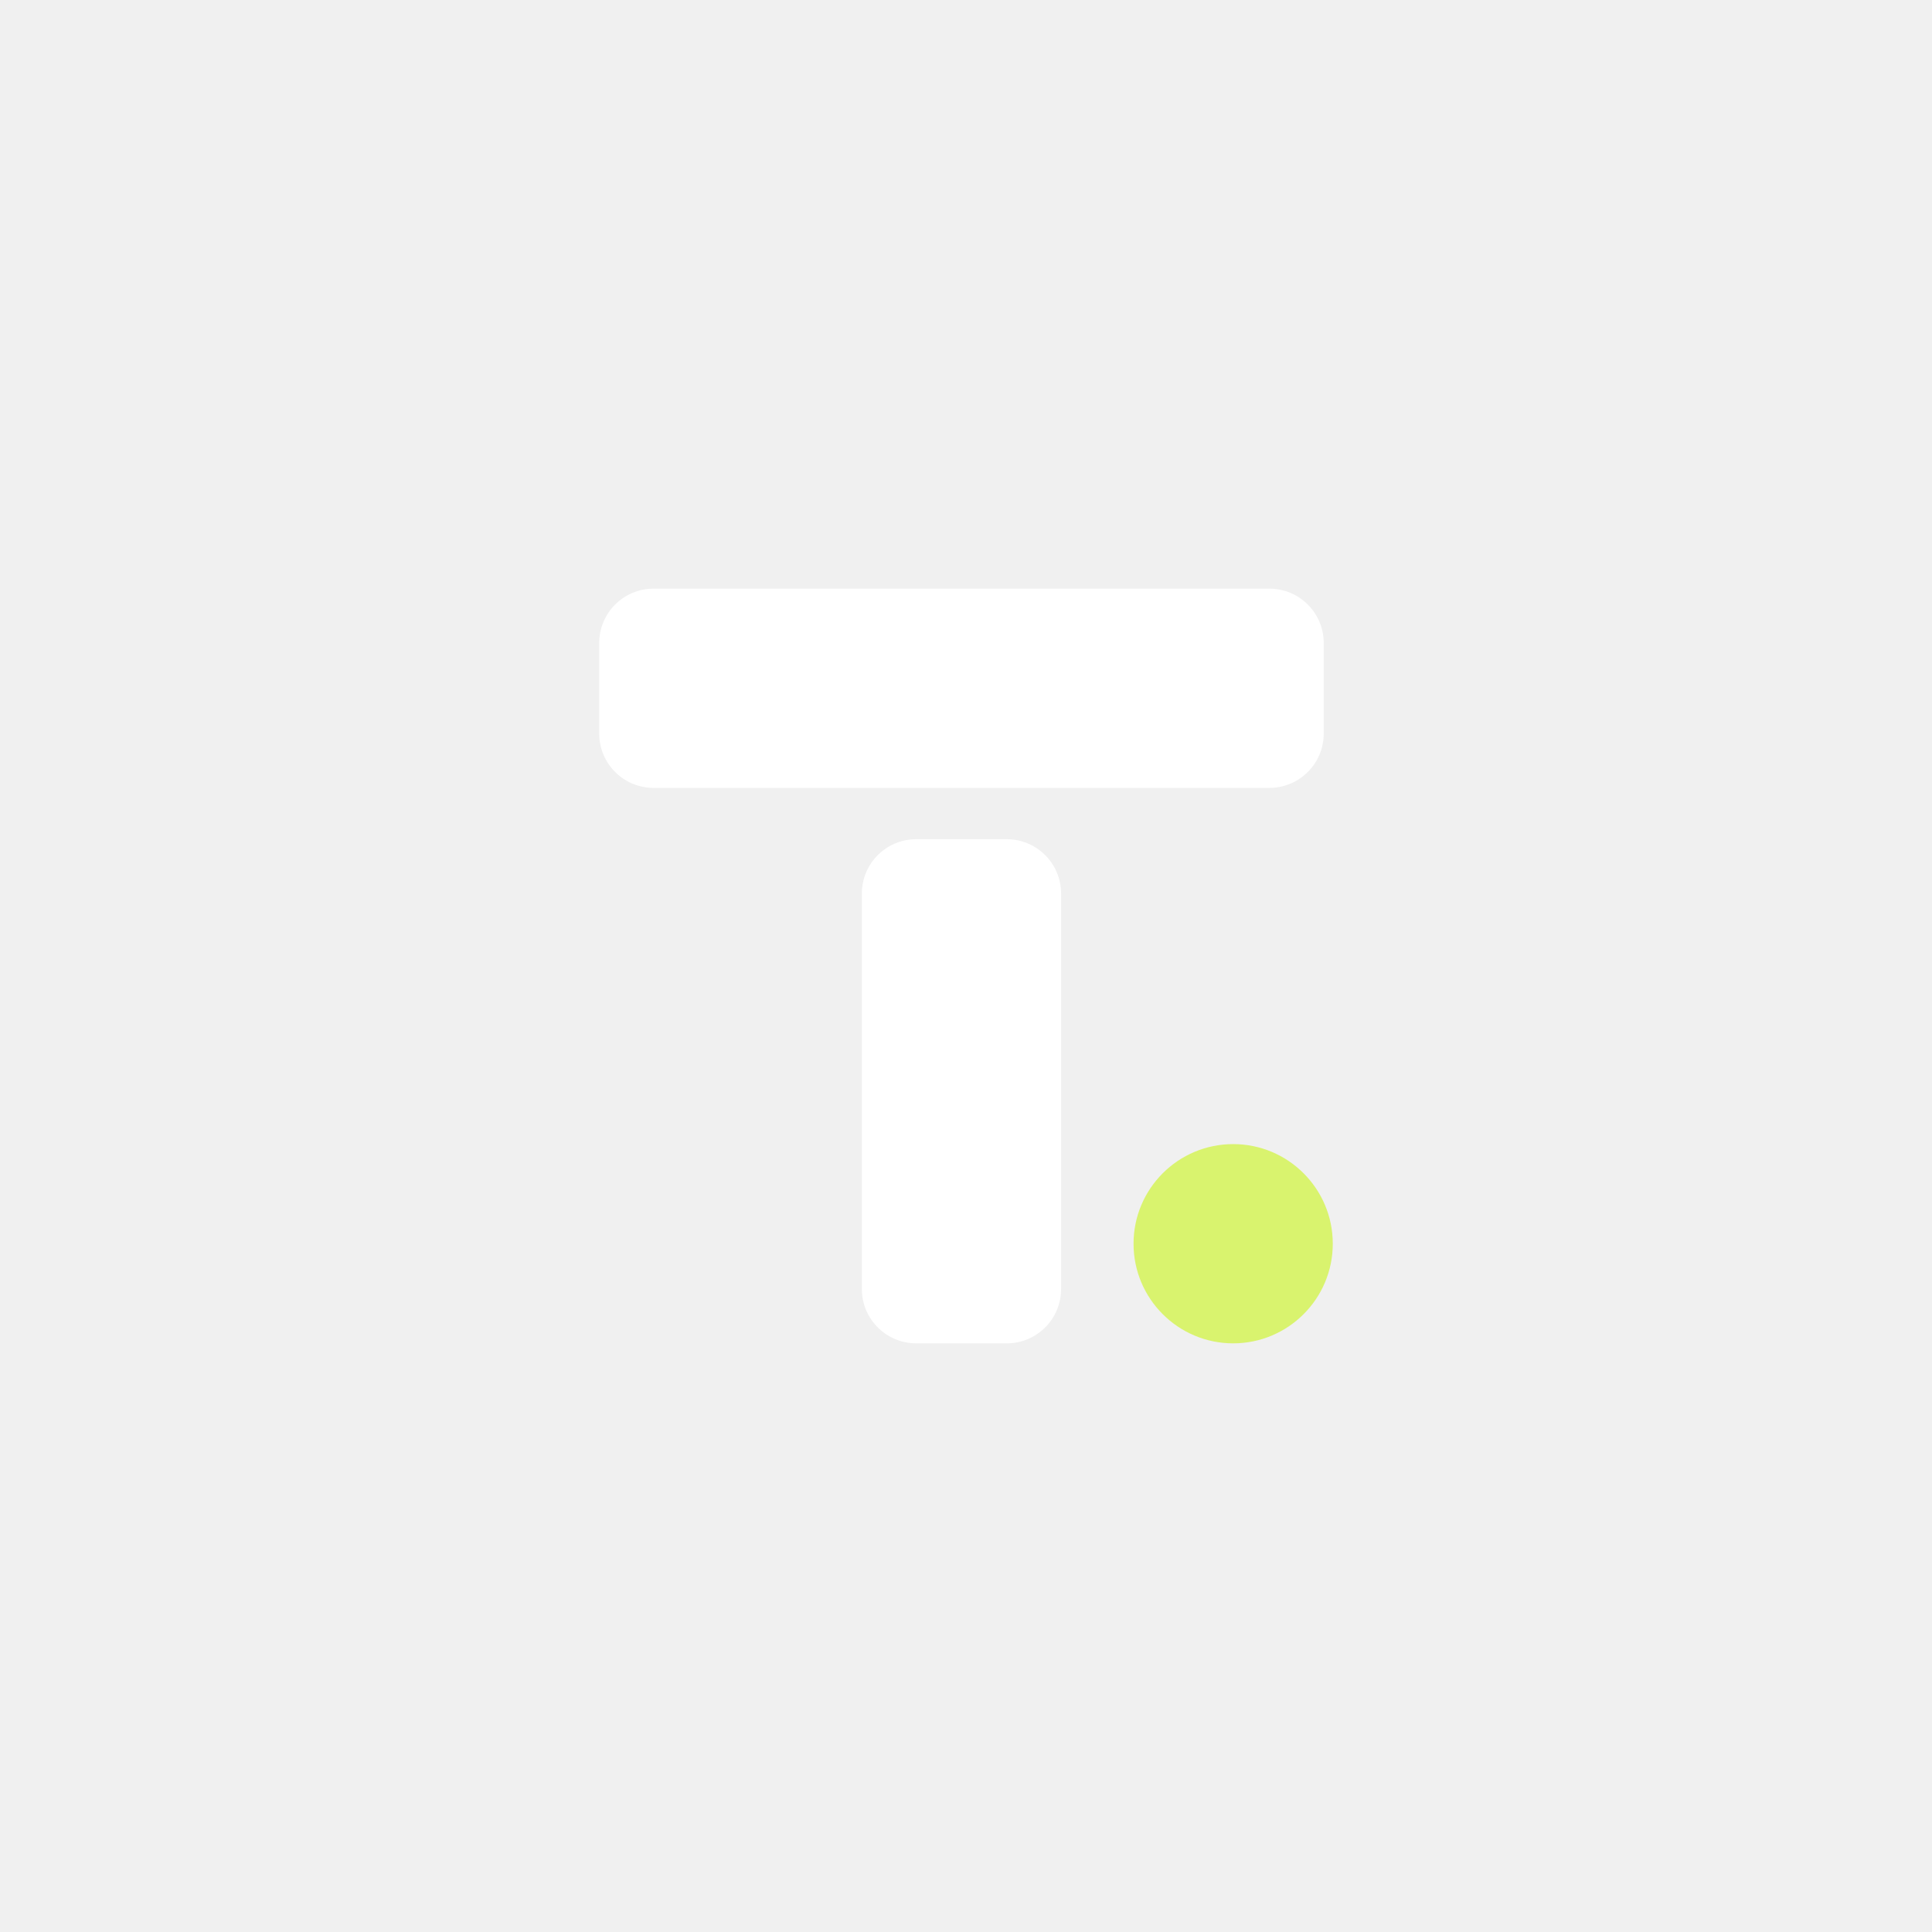
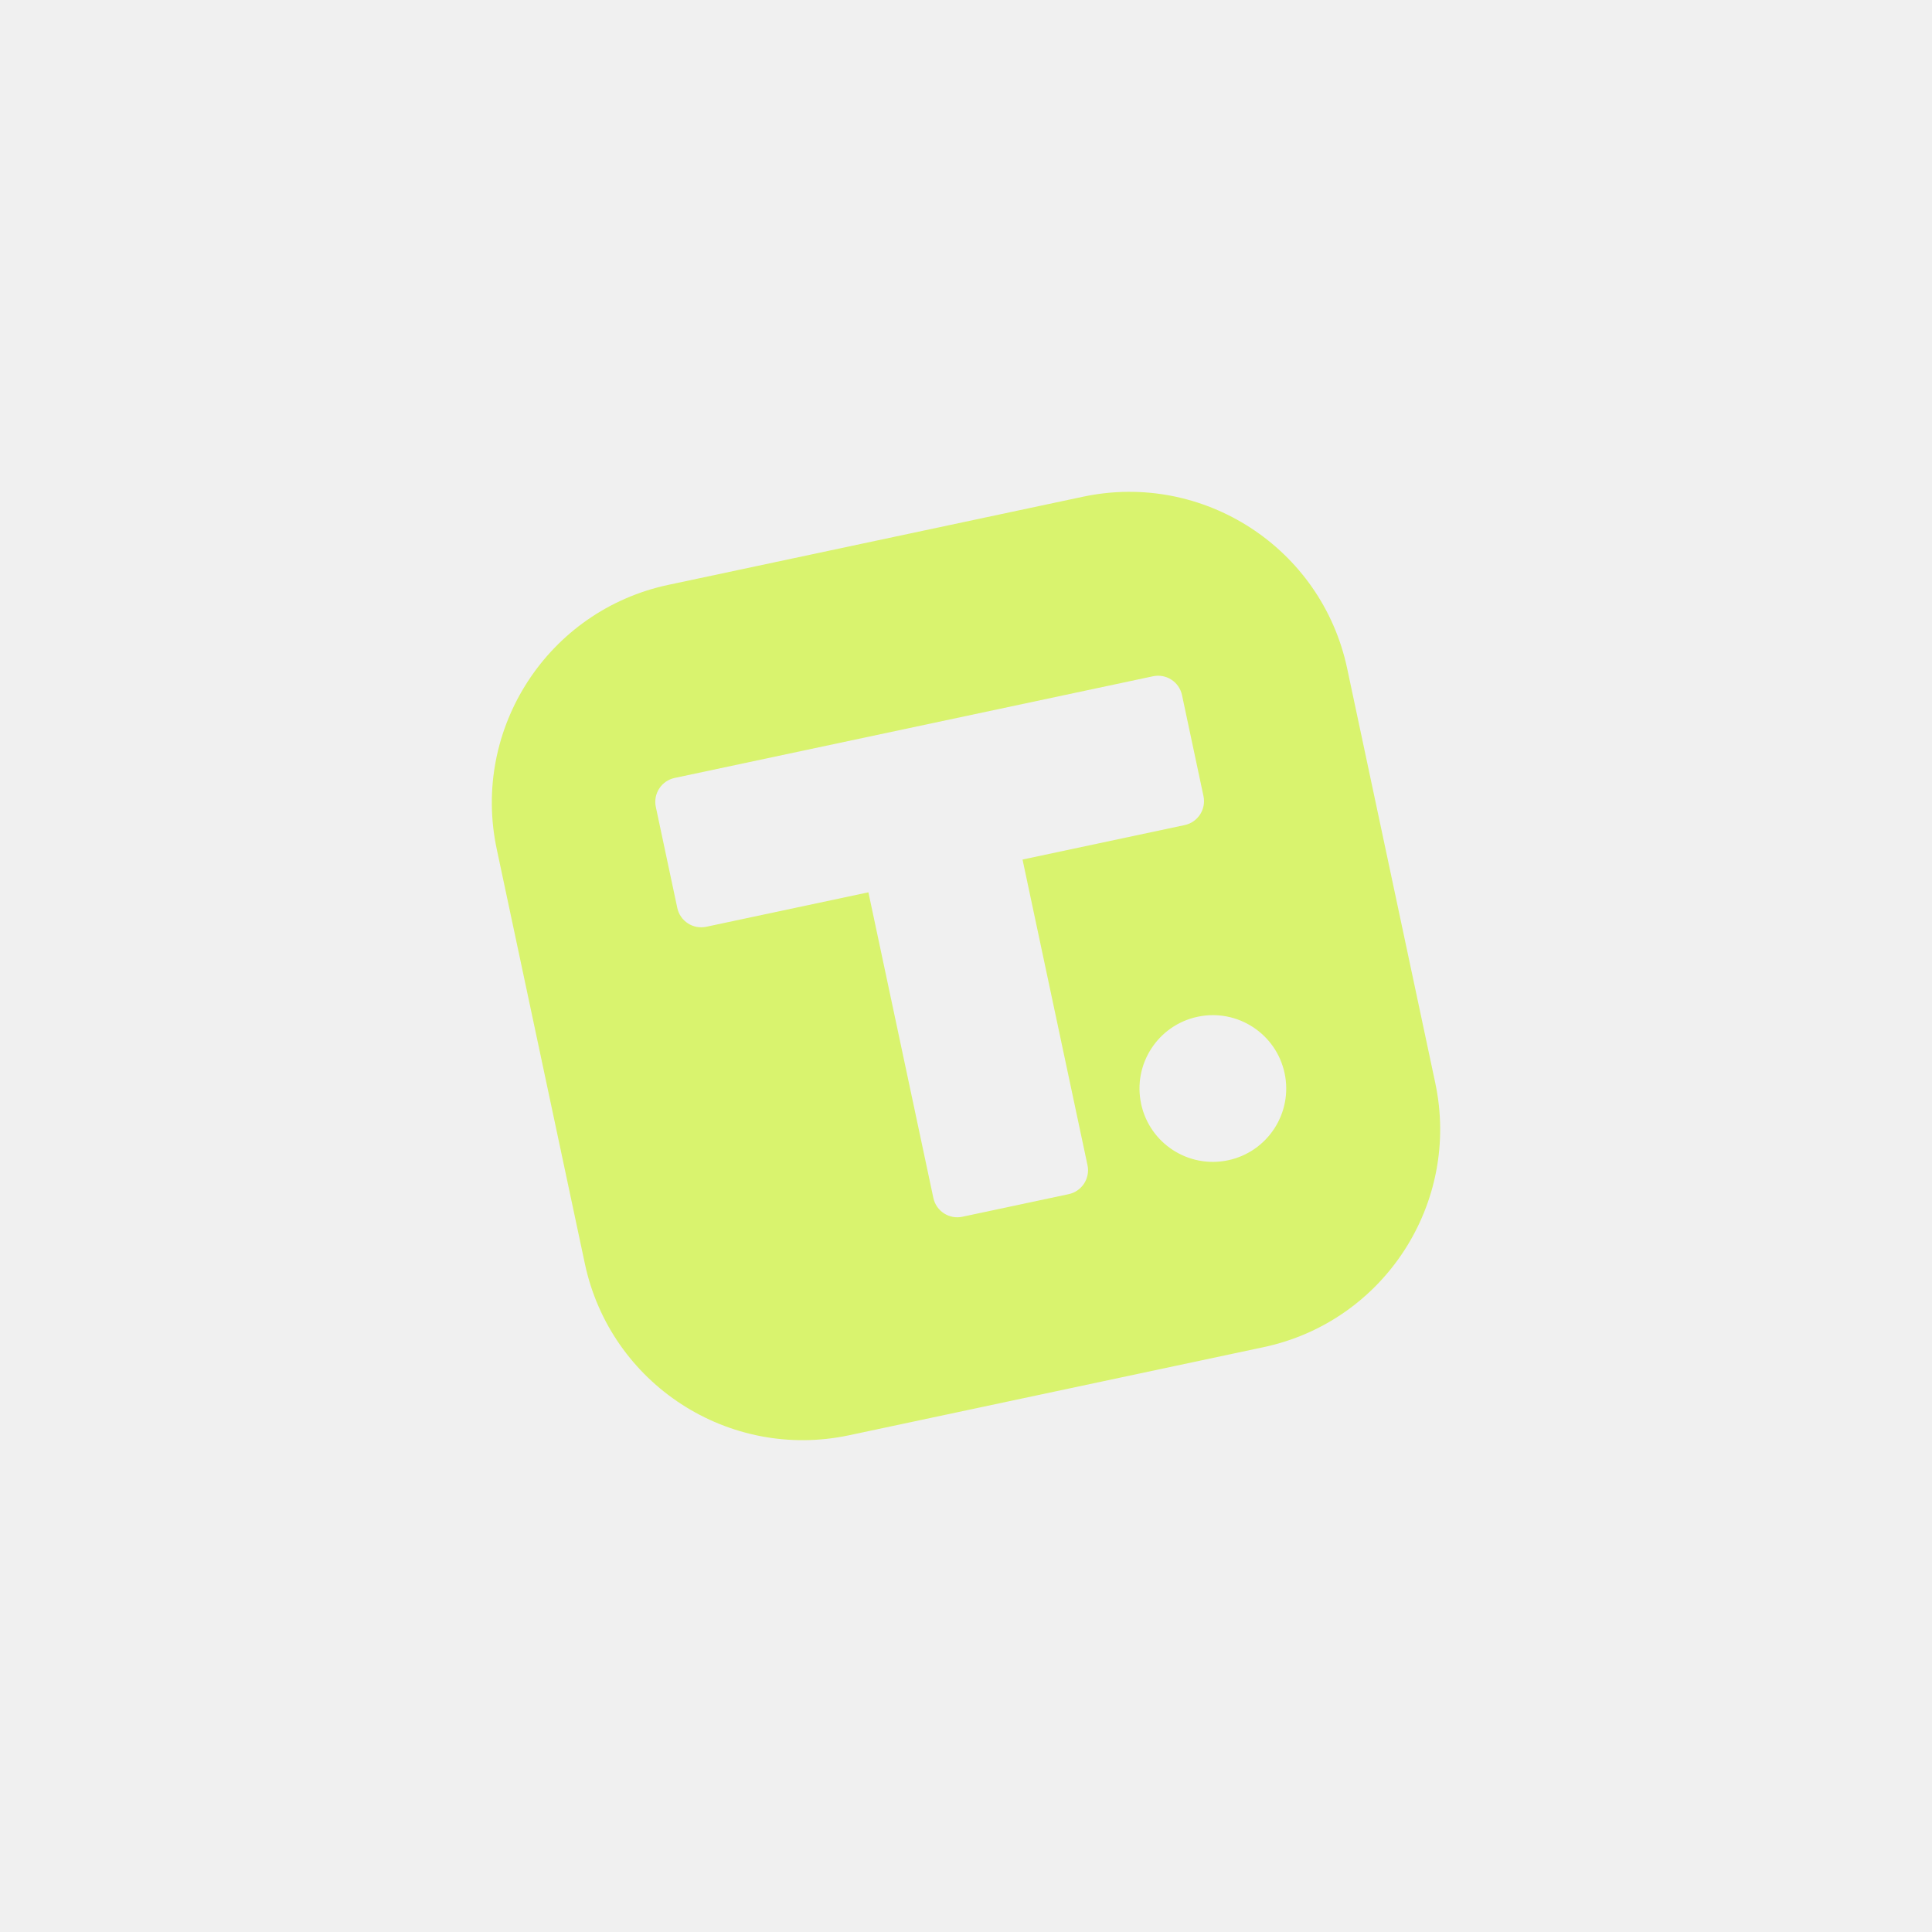
<svg xmlns="http://www.w3.org/2000/svg" viewBox="0 0 1024 1024" width="1024" height="1024" role="img" aria-label="TechApp">
-   <g transform="translate(512 512) scale(0.8) translate(-512 -512)">
-     <rect x="269" y="262" width="480" height="132" rx="36" fill="#FFFFFF" />
-     <rect x="443" y="428" width="132" height="334" rx="36" fill="#FFFFFF" />
-     <circle cx="689" cy="696" r="66" fill="#D9F36E" />
+   <defs>
+     <mask id="cut">
+       <rect width="1024" height="1024" fill="#fff" />
+       <g transform="translate(9 -6)" fill="#000">
+         <path d="M322 338h360a18 18 0 0 1 18 18v76a18 18 0 0 1-18 18H560v230a18 18 0 0 1-18 18h-80a18 18 0 0 1-18-18V450H322a18 18 0 0 1-18-18v-76a18 18 0 0 1 18-18z" />
+         <circle cx="662" cy="644" r="54" />
+       </g>
+     </mask>
+   </defs>
+   <g transform="translate(512 512) scale(0.72) rotate(-12) translate(-512 -512)">
+     <rect x="192" y="192" width="640" height="640" rx="164" fill="#D9F36E" mask="url(#cut)" />
  </g>
</svg>
